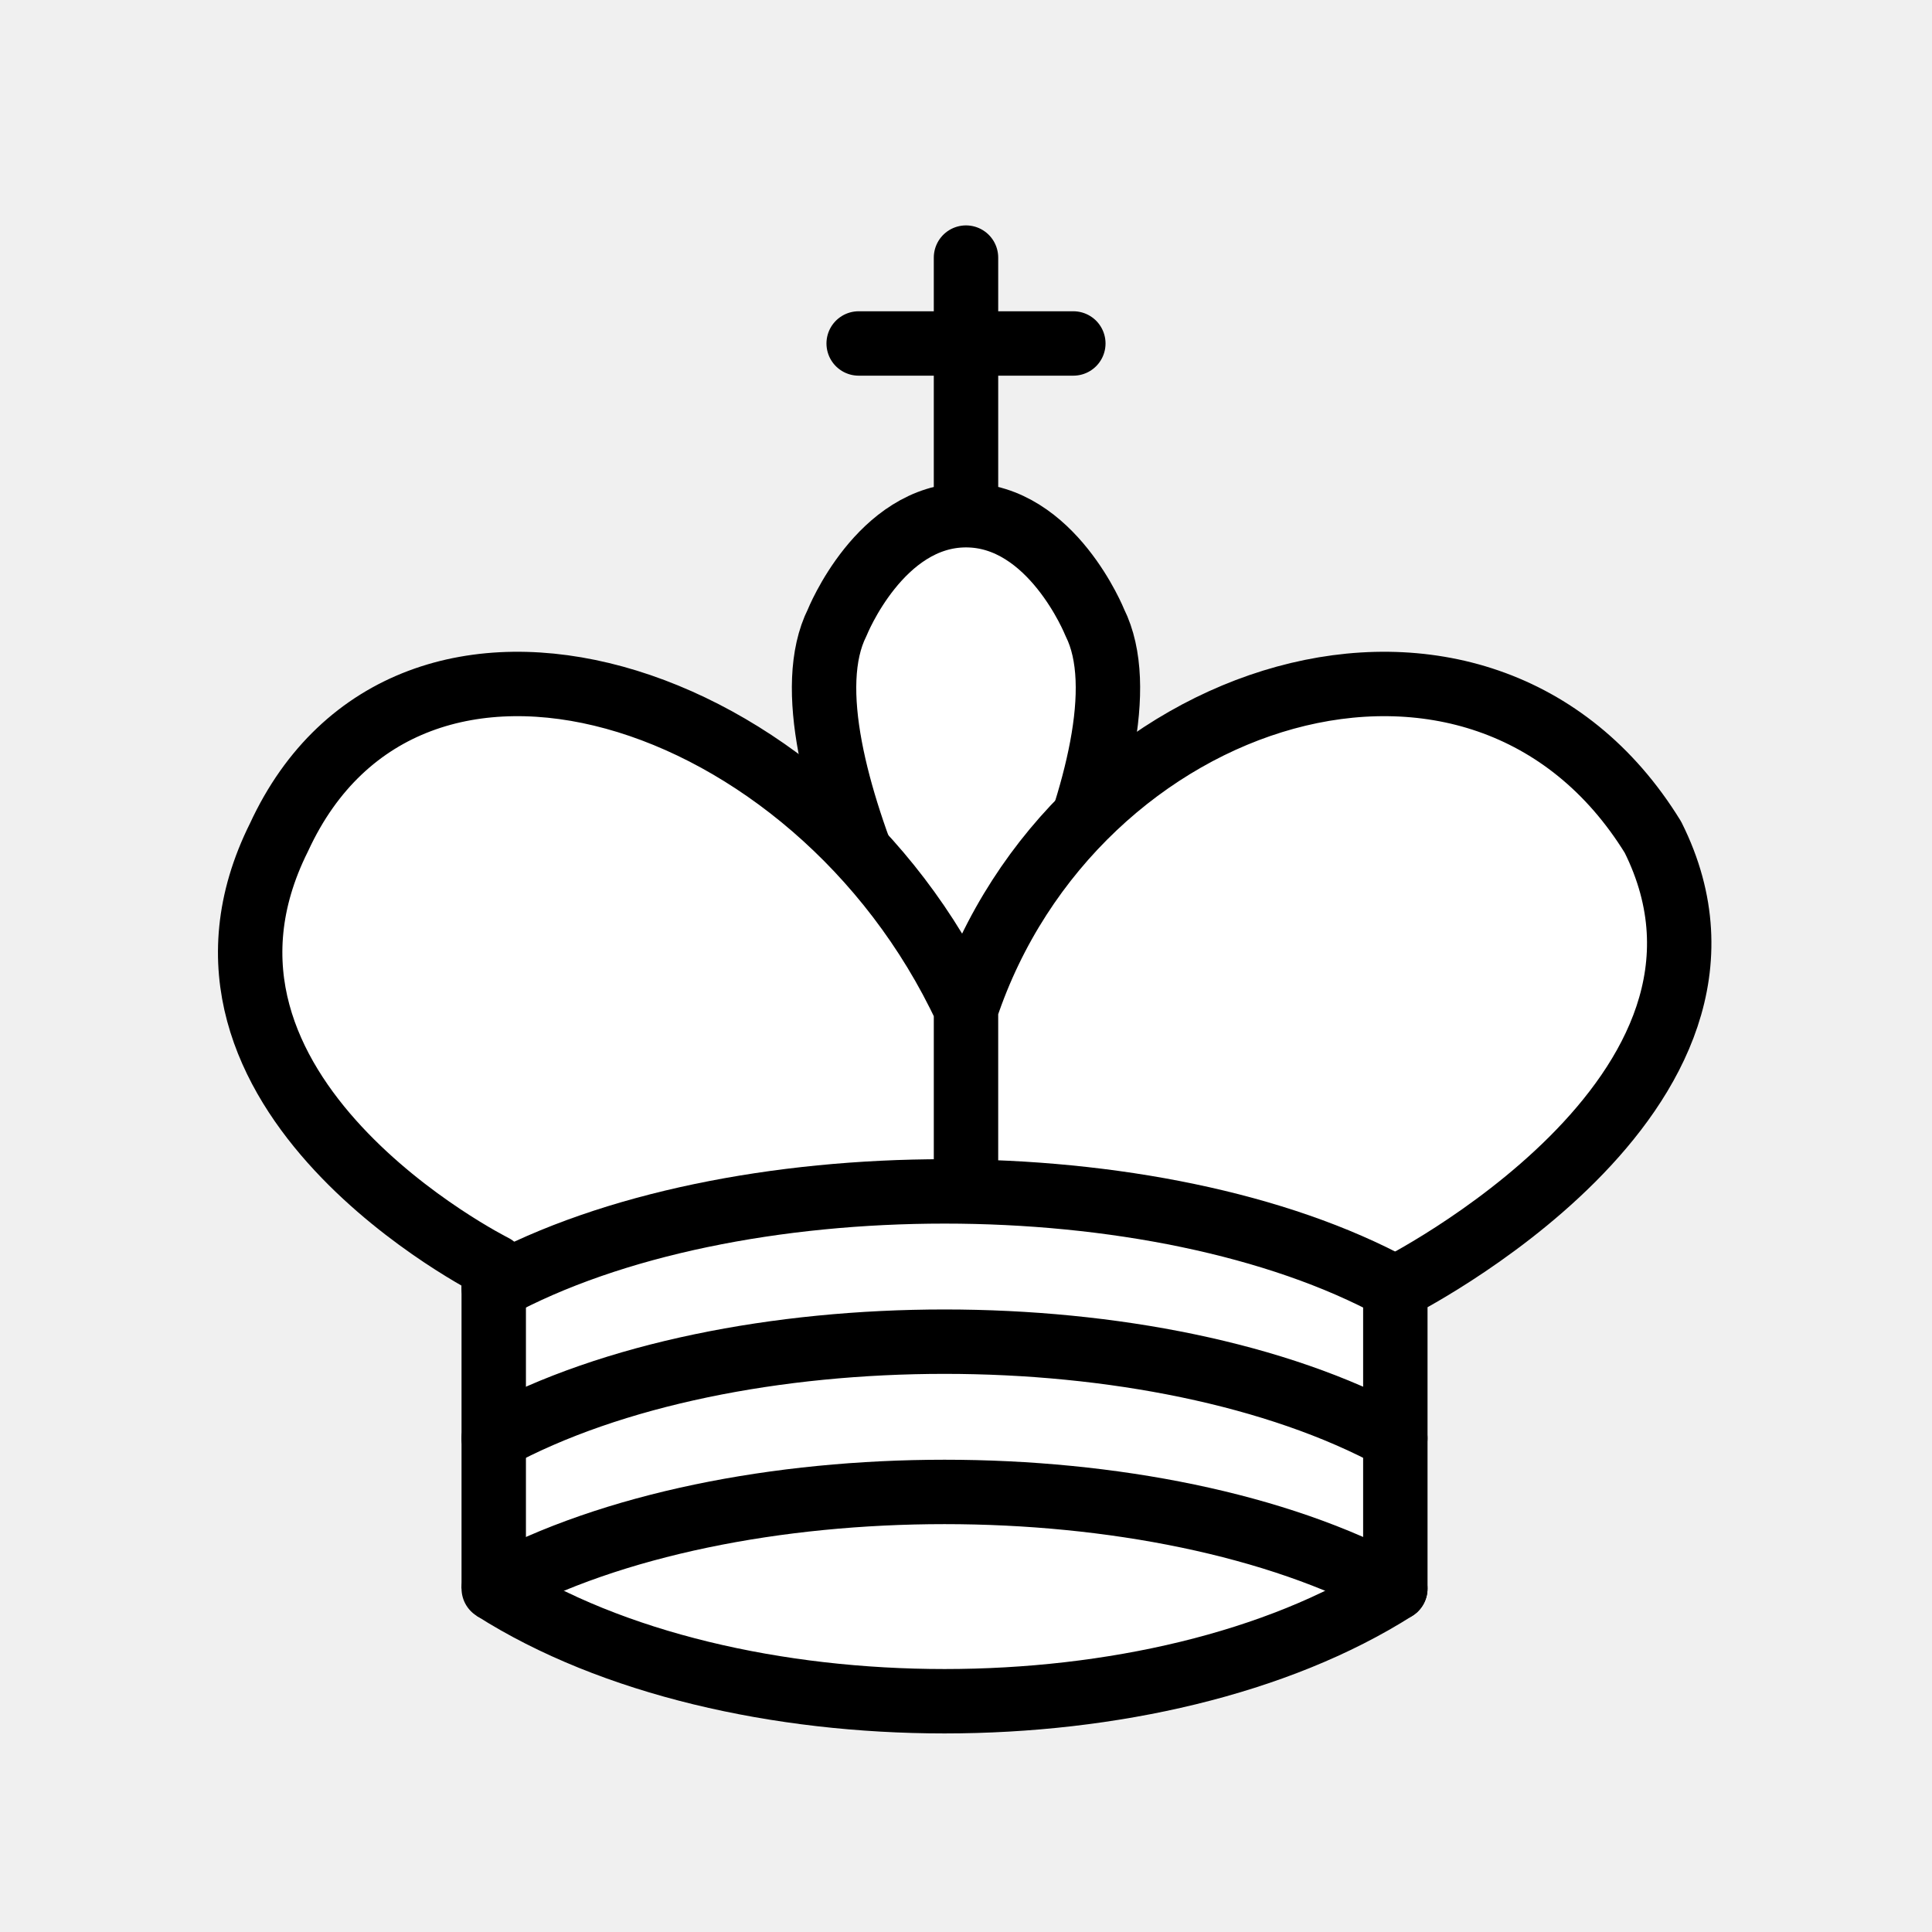
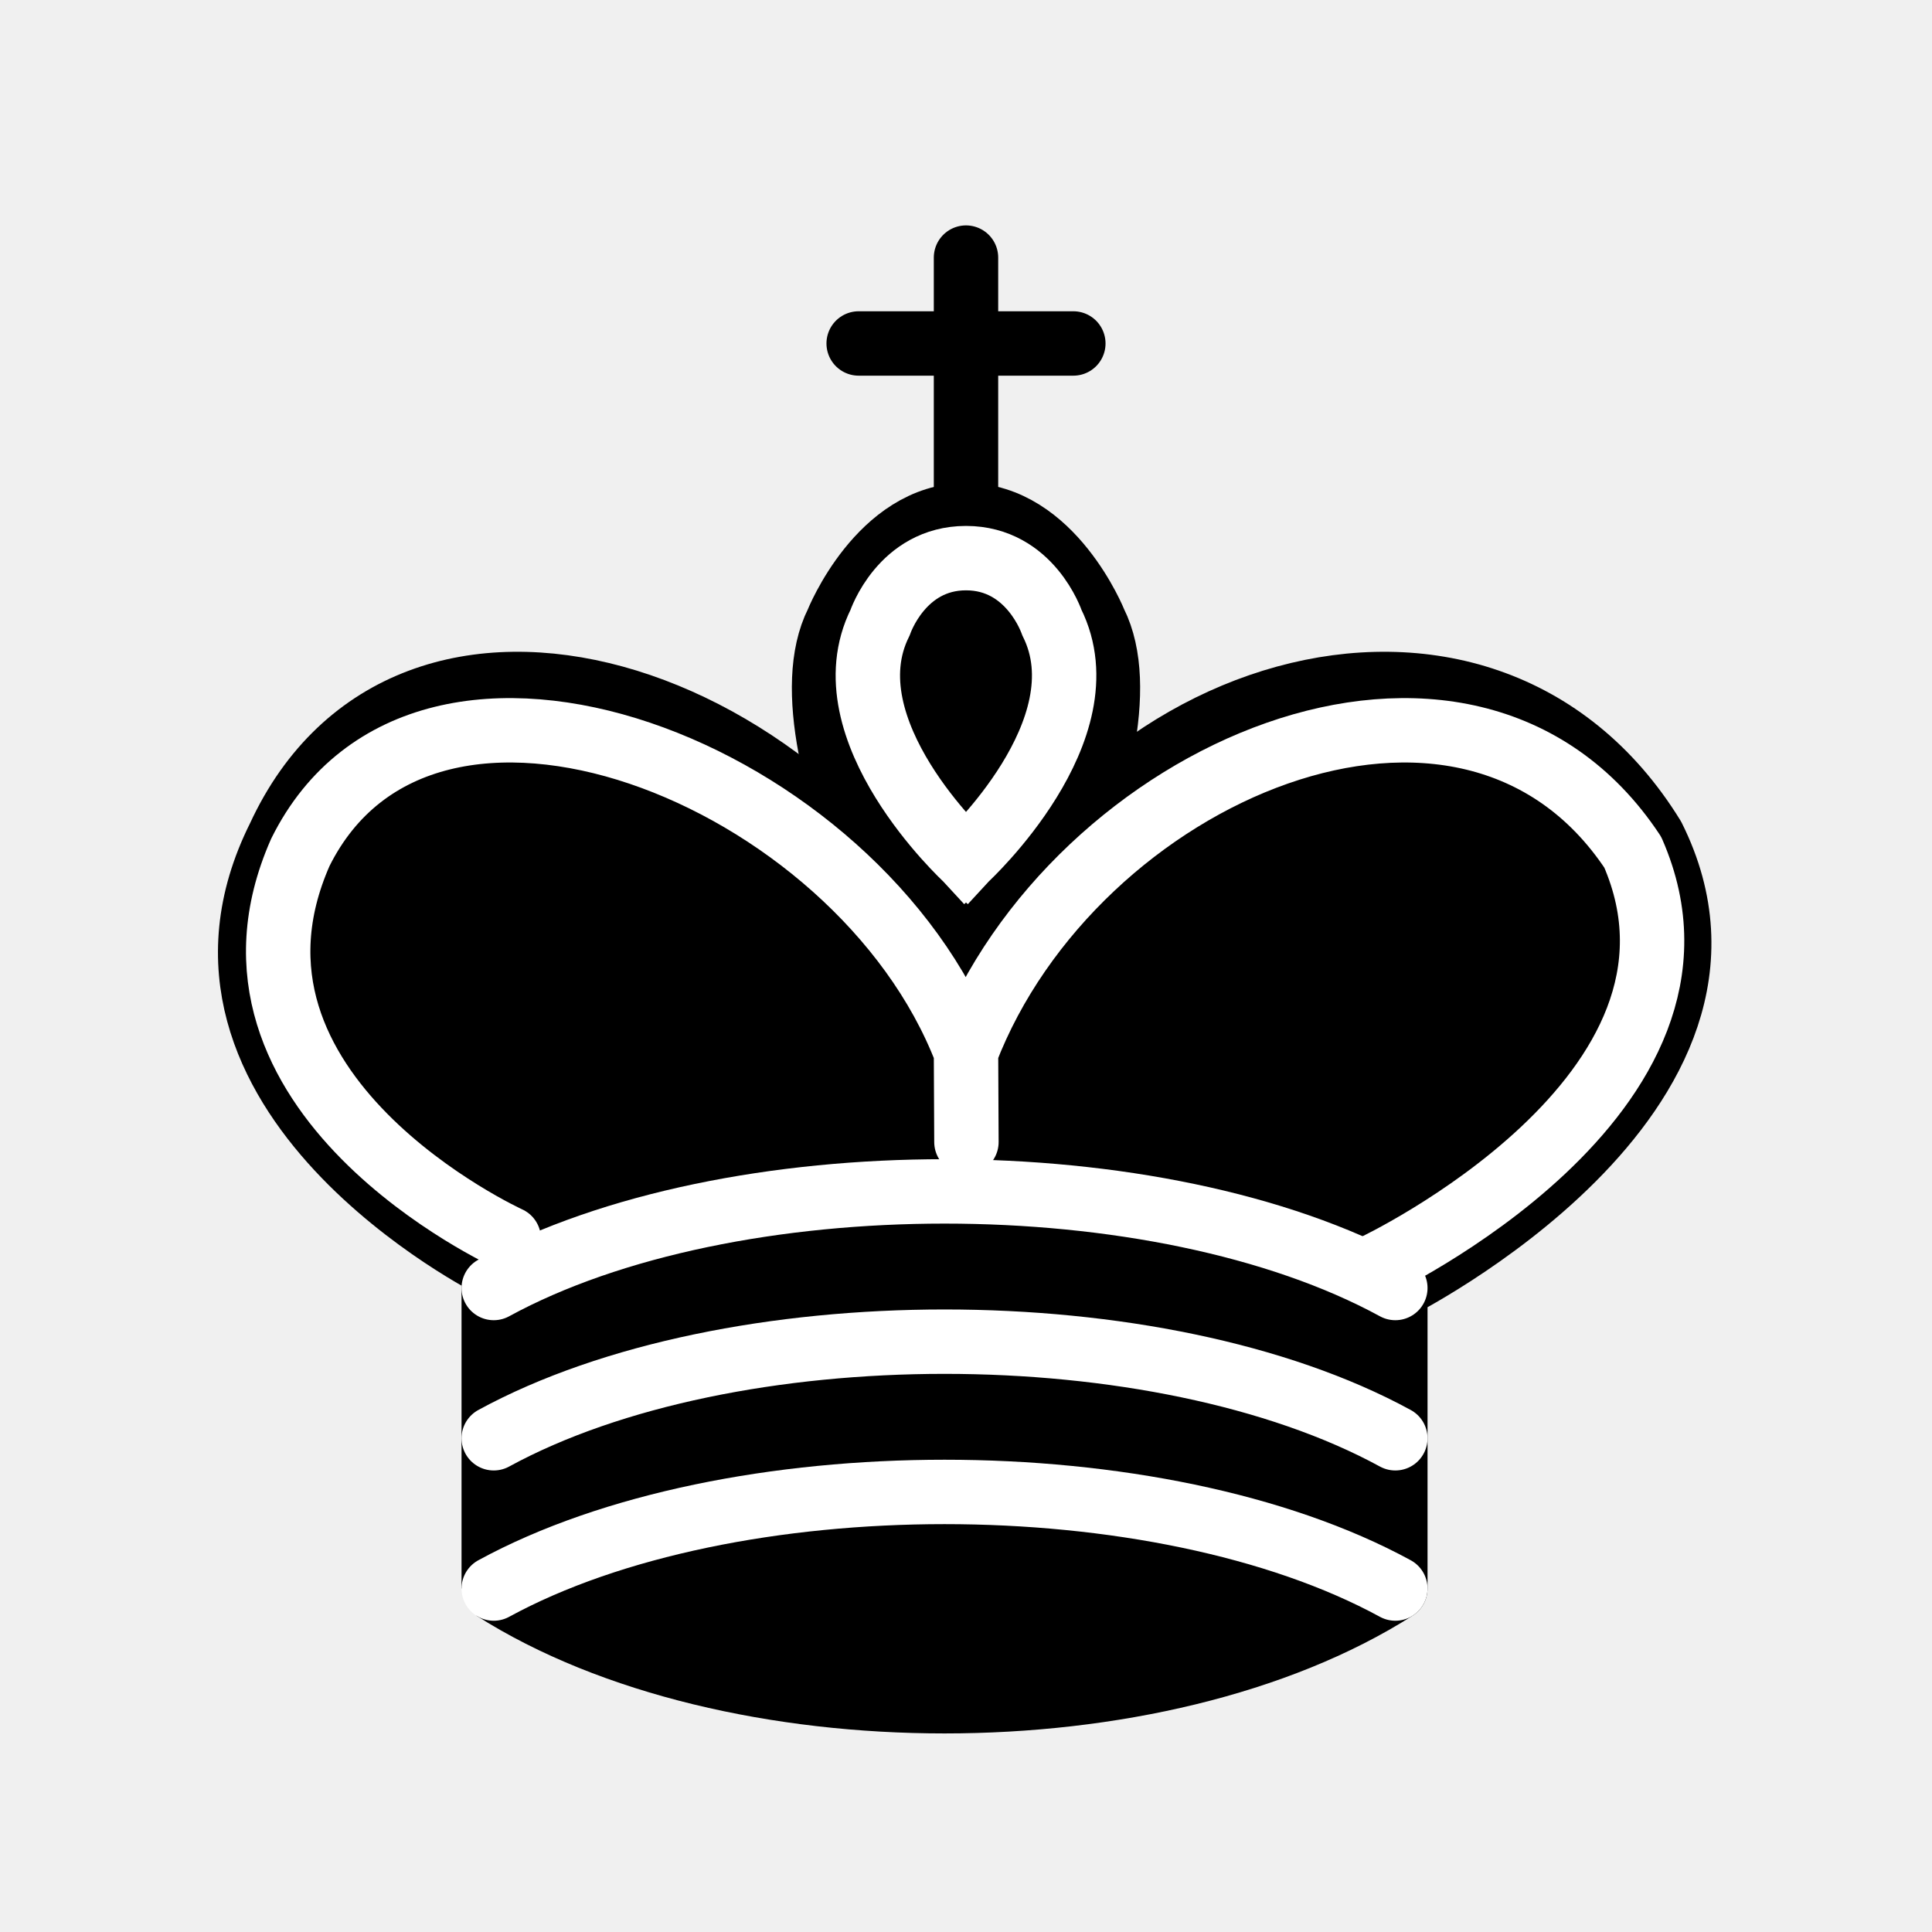
<svg xmlns="http://www.w3.org/2000/svg" version="1.1" width="128" height="128" viewBox="0 0 45 45">
-   <g fill="#FFF" stroke="#000" stroke-width="1.5" stroke-linejoin="round">
+   <g fill="#000" stroke="#000" stroke-width="1.5" stroke-linejoin="round">
    <path fill="none" stroke-linecap="round" d="M 22.5,11.63 L 22.5,6 M 20,8 L 25,8" />
    <path d="M 22.5,25 C 22.5,25 27,17.5 25.5,14.5 C 25.5,14.5 24.5,12 22.5,12 C 20.5,12 19.5,14.5 19.5,14.5 C 18,17.5 22.5,25 22.5,25" />
    <path d="M 11.5,37 C 17,40.5 27,40.5 32.5,37 L 32.5,30 C 32.5,30 41.5,25.5 38.5,19.5 C 34.5,13 25,16 22.5,23.5 L 22.5,27 L 22.5,23.5 C 19,16 9.5,13 6.5,19.5 C 3.5,25.5 11.5,29.5 11.5,29.5 L 11.5,37" />
  </g>
-   <g fill="none" stroke="#000" stroke-width="1.5" stroke-linecap="round">
+   <g fill="none" stroke="#FFF" stroke-width="1.5" stroke-linecap="round" stroke-linejoin="round">
+     <path stroke-linecap="square" d="M 22.5,20 C 22.5,20 25.75,17 24.5,14.5 C 24.5,14.5 24,13 22.5,13 C 21,13 20.5,14.5 20.5,14.5 C 19.25,17 22.5,20 22.5,20" />
+     <path d="M 32,29.5 C 32,29.5 40.5,25.5 38.03,19.85 C 34.15,14 25,18 22.5,24.5 L 22.51,26.6 L 22.5,24.5 C 20,18 9.906,14 6.997,19.85 C 4.5,25.5 11.85,28.85 11.85,28.85" />
    <path d="M 11.5,30 C 17,27 27,27 32.5,30" />
    <path d="M 11.5,33.5 C 17,30.5 27,30.5 32.5,33.5" />
    <path d="M 11.5,37 C 17,34 27,34 32.5,37" />
  </g>
</svg>
